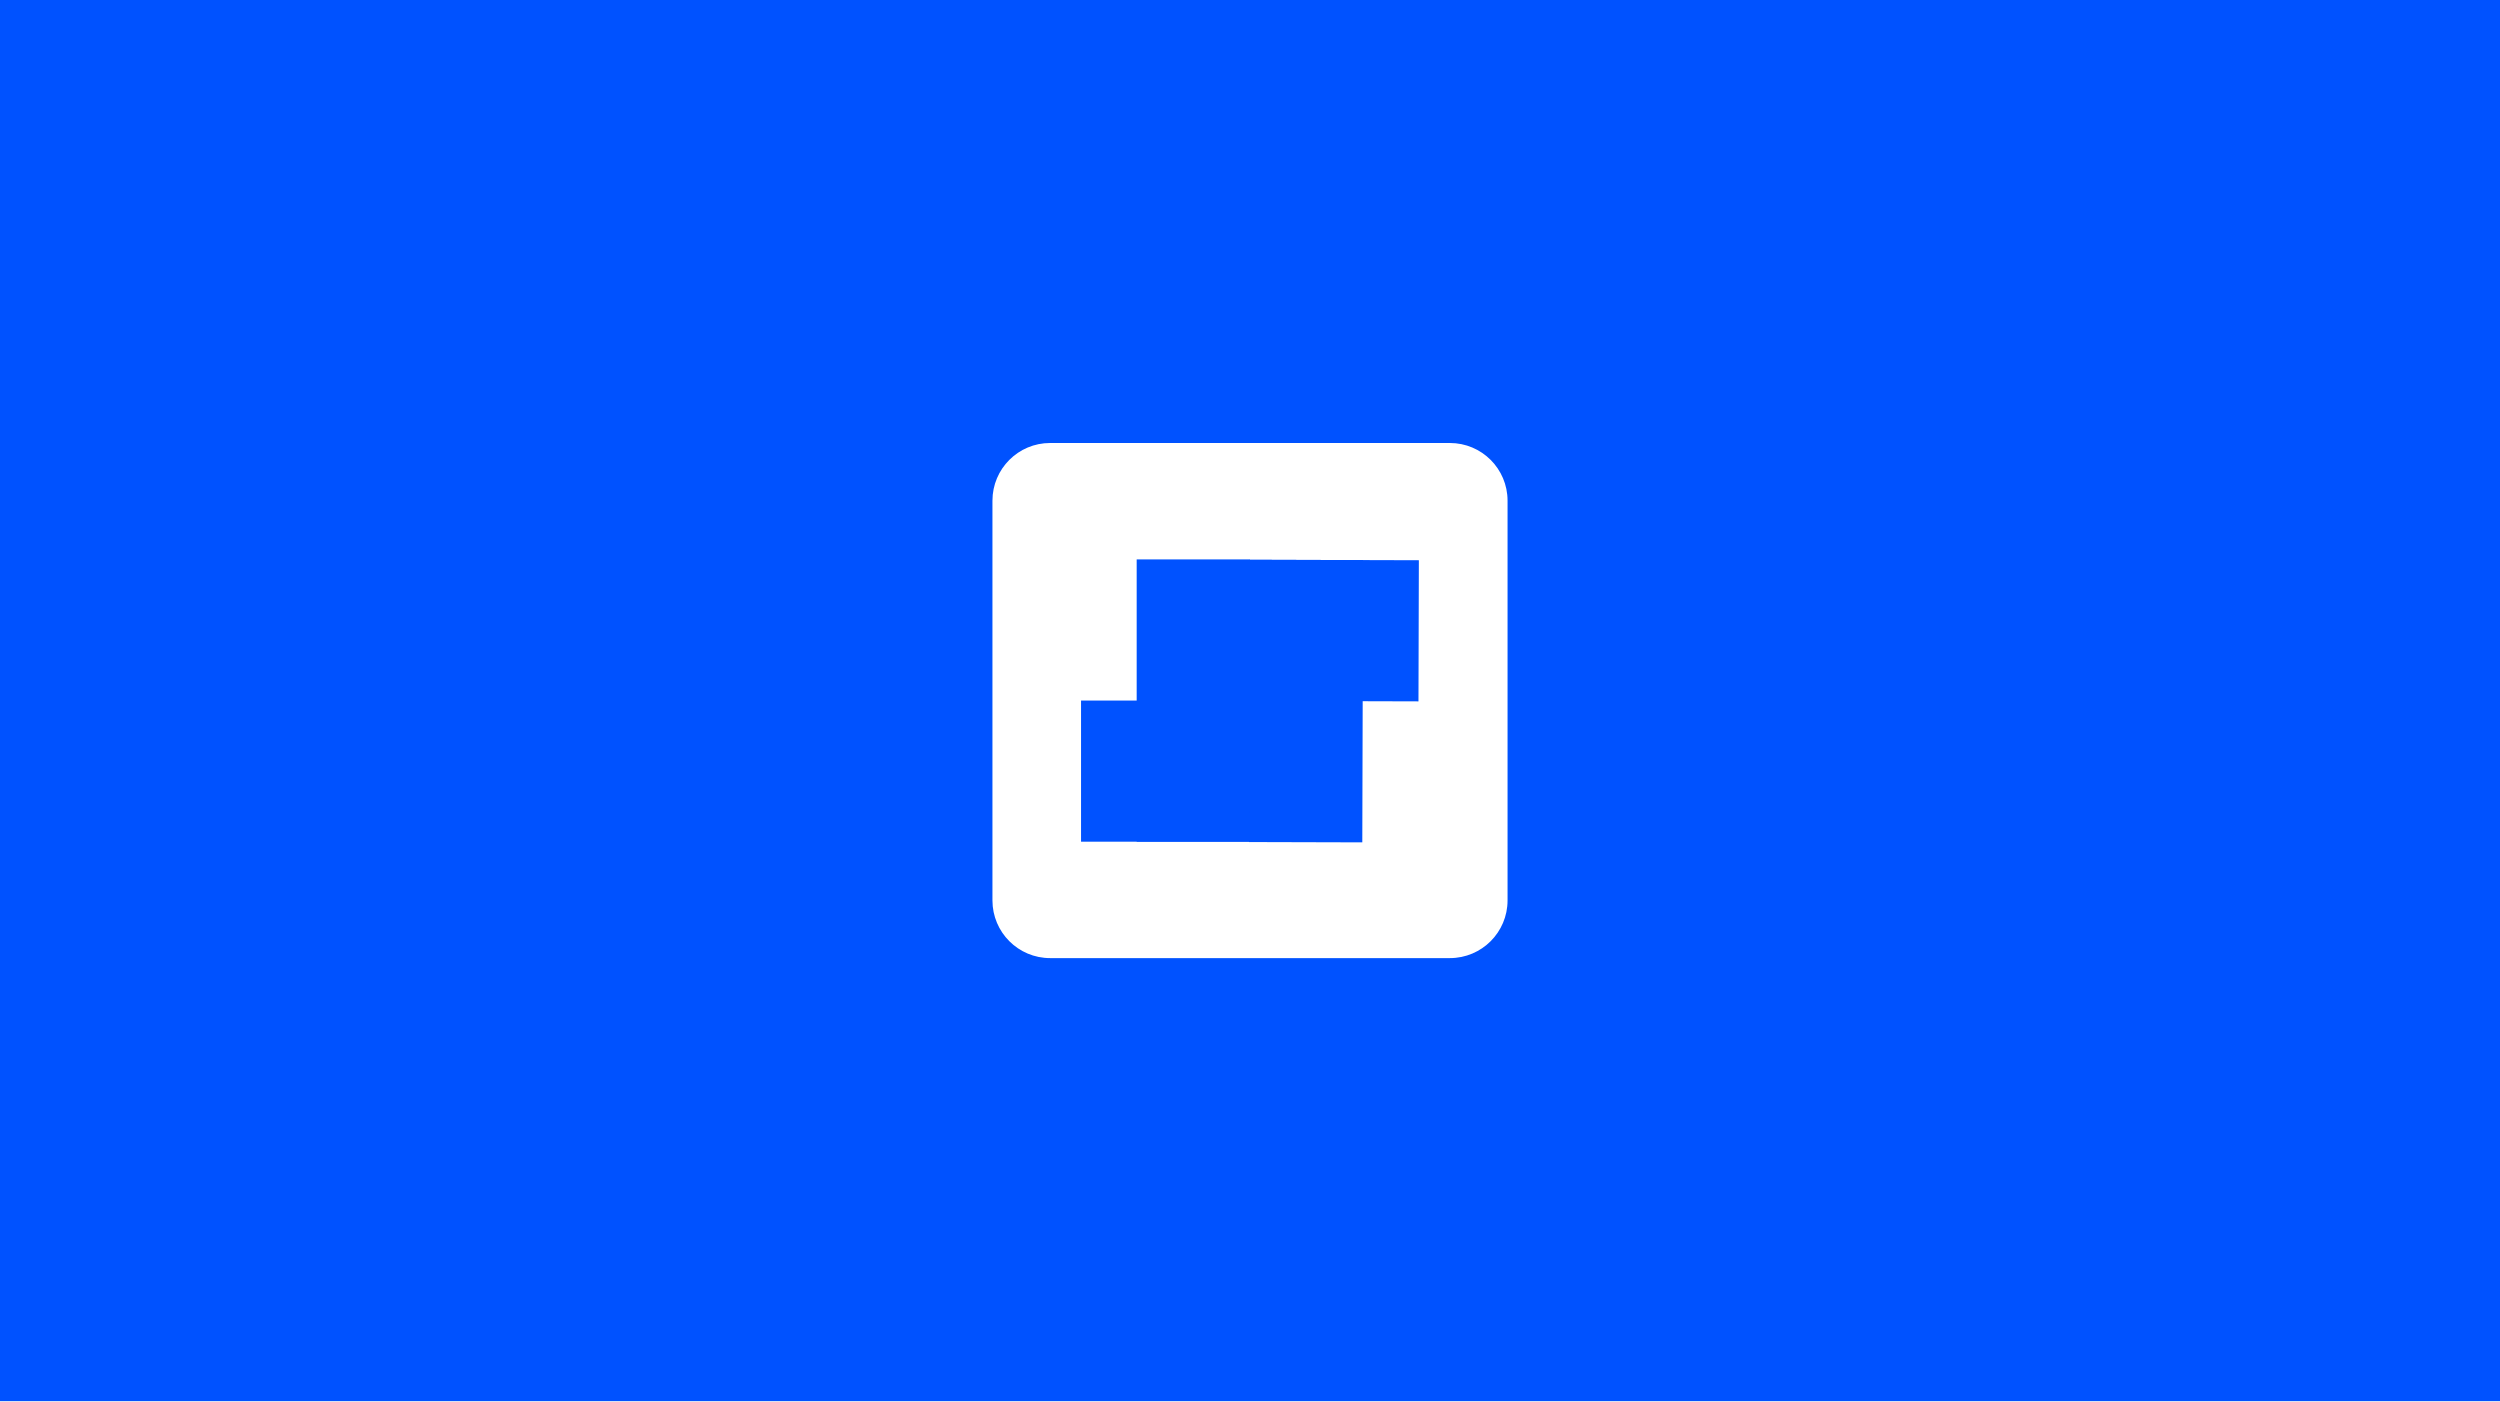
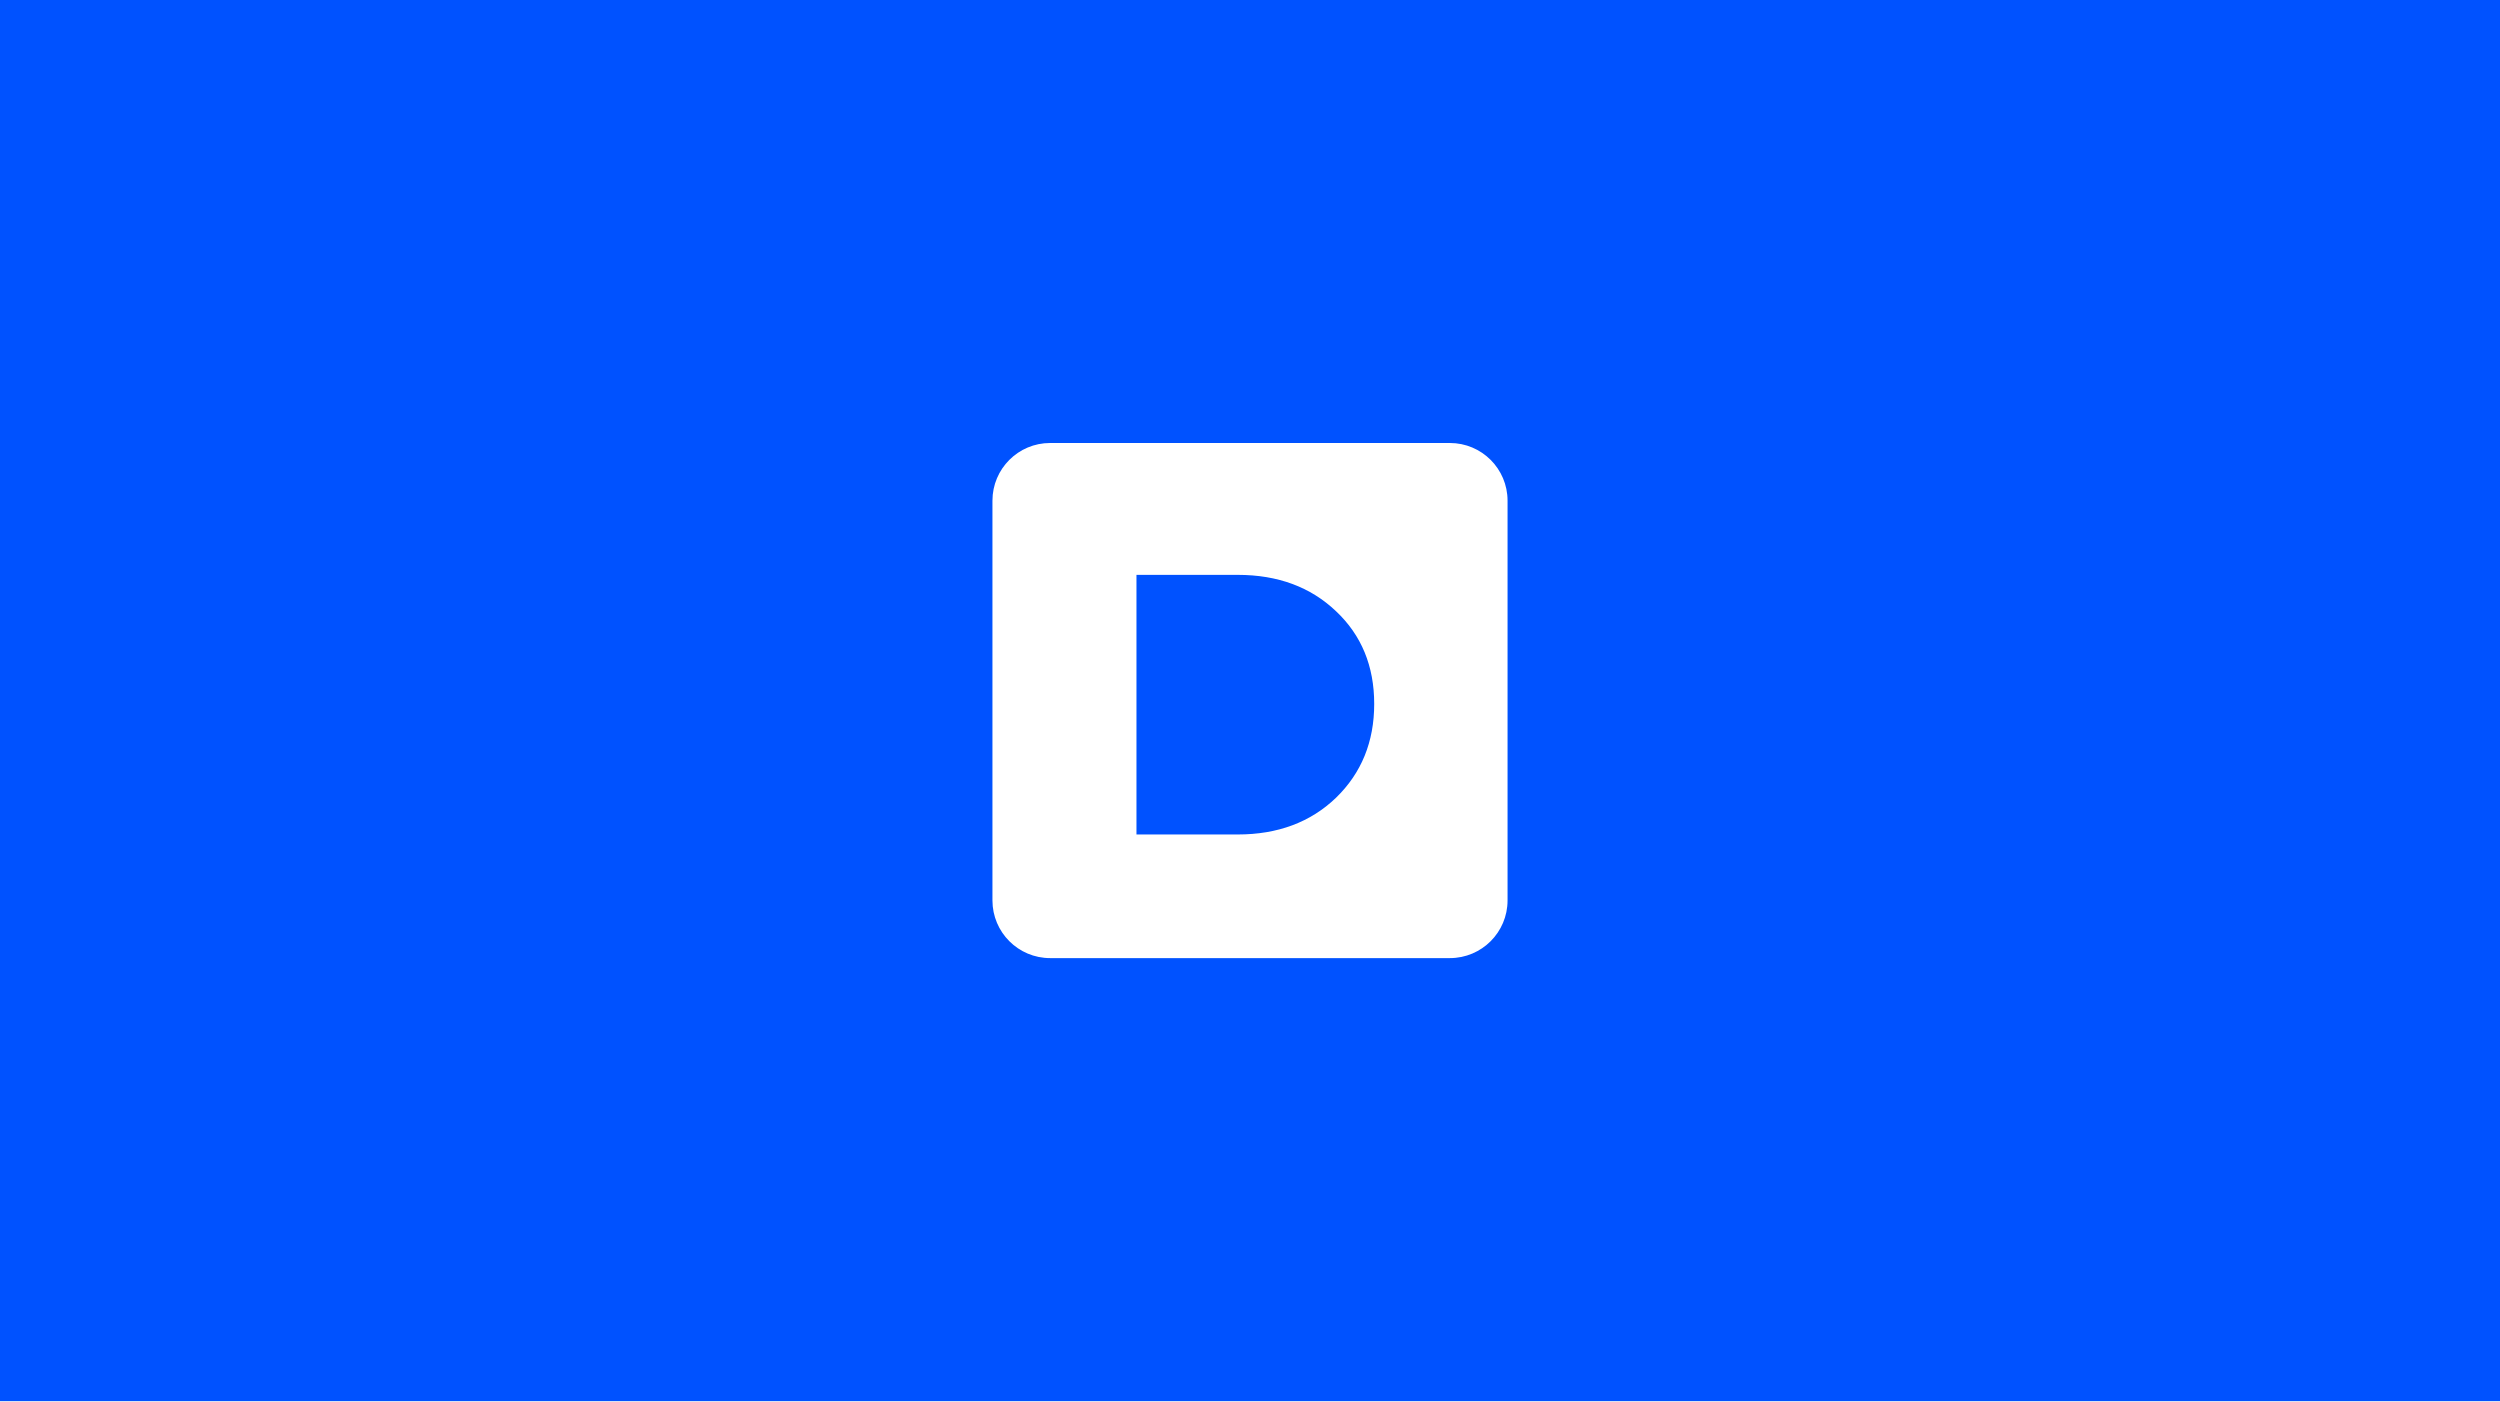
<svg xmlns="http://www.w3.org/2000/svg" viewBox="0 0 1456 816" fill="none">
  <rect width="1456" height="816" fill="#0052FF" />
  <g transform="translate(578, 258) scale(0.6)">
    <rect width="500" height="500" rx="56" fill="white" />
-     <path d="M140 113H250V387H140V113Z" fill="#0052FF" />
-     <path d="M86 250H250V387H86L86 250Z" fill="#0052FF" />
-     <path d="M359.008 387.652L249.008 387.352L249.755 113.353L359.755 113.653L359.008 387.652Z" fill="#0052FF" />
-     <path d="M413.527 250.798L249.528 250.351L249.901 113.352L413.901 113.799L413.527 250.798Z" fill="#0052FF" />
+     <path d="M139.8 380V128H238.08C276.96 128 308.76 139.76 333.48 163.28C358.2 186.56 370.56 216.56 370.56 253.28C370.56 290 358.2 320.36 333.48 344.36C308.76 368.12 276.96 380 238.08 380H139.8ZM238.08 326C258.24 326 274.08 319.28 285.6 305.84C297.12 292.4 302.88 274.88 302.88 253.28C302.88 231.92 297.12 214.76 285.6 201.8C274.08 188.6 258.24 182 238.08 182H206.04V326H238.08Z" fill="#0052FF" />
+     <rect x="192" y="174" width="115" height="155" fill="#0052FF" />
  </g>
</svg>
